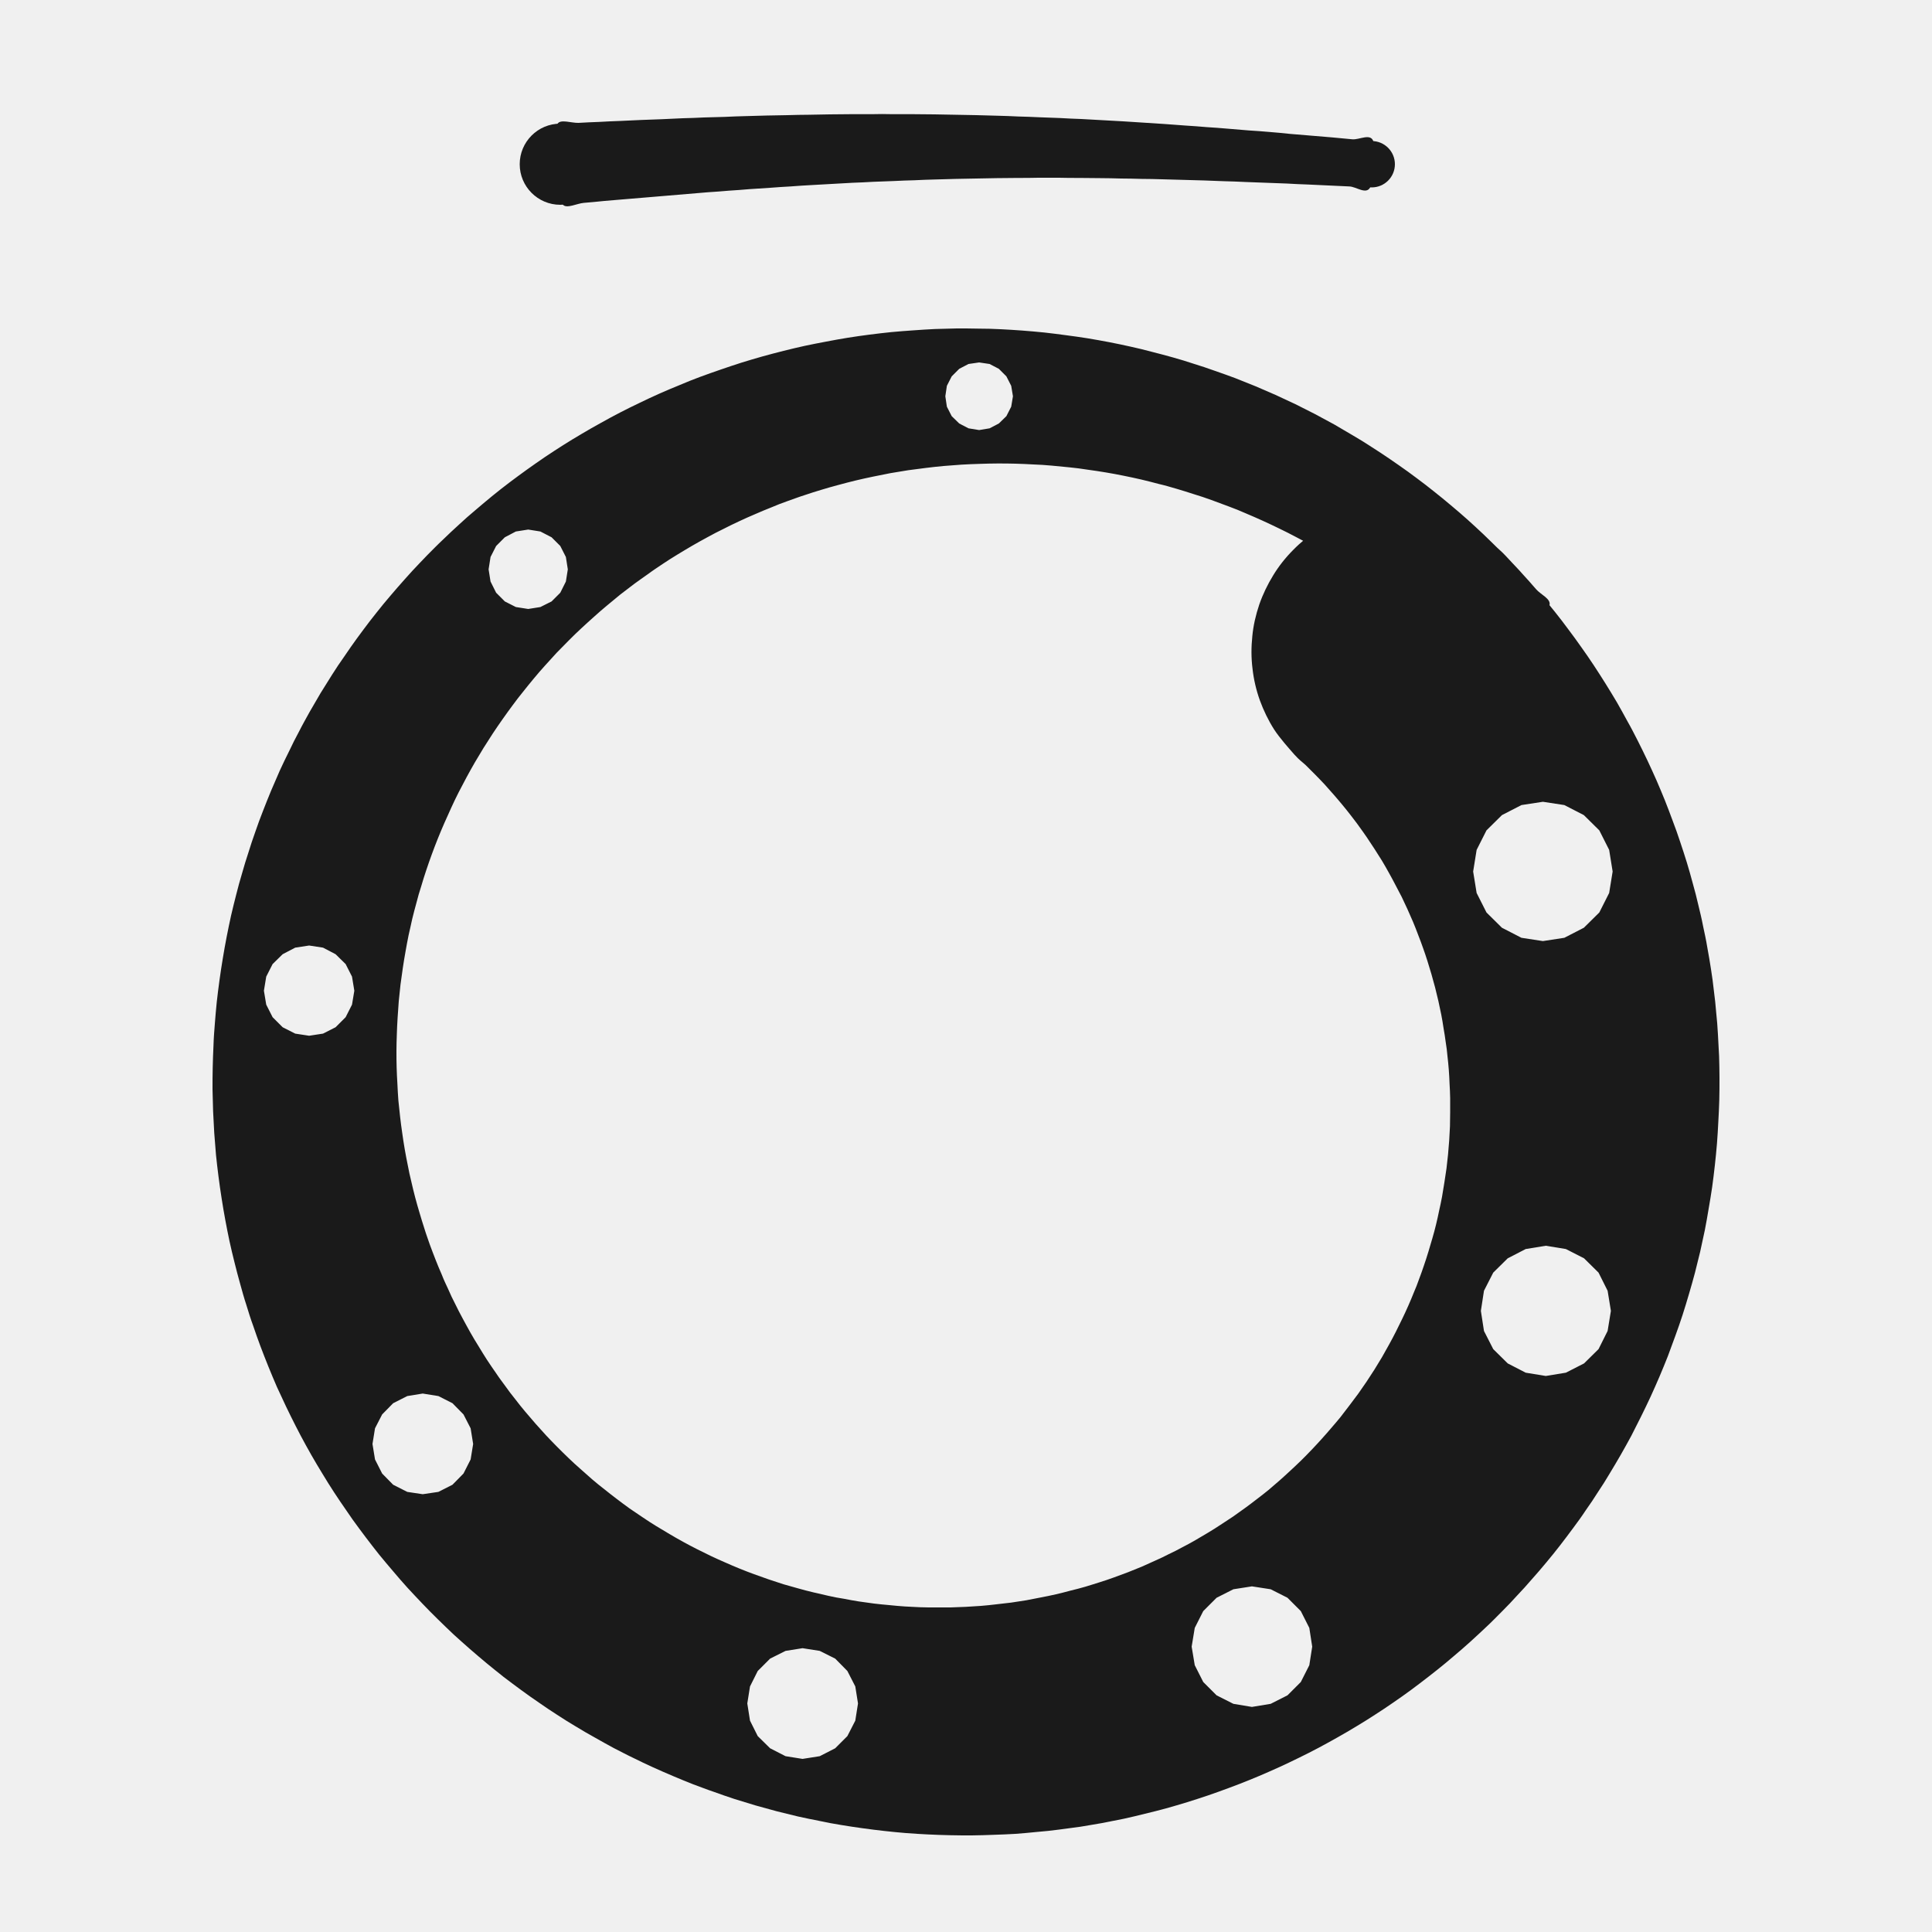
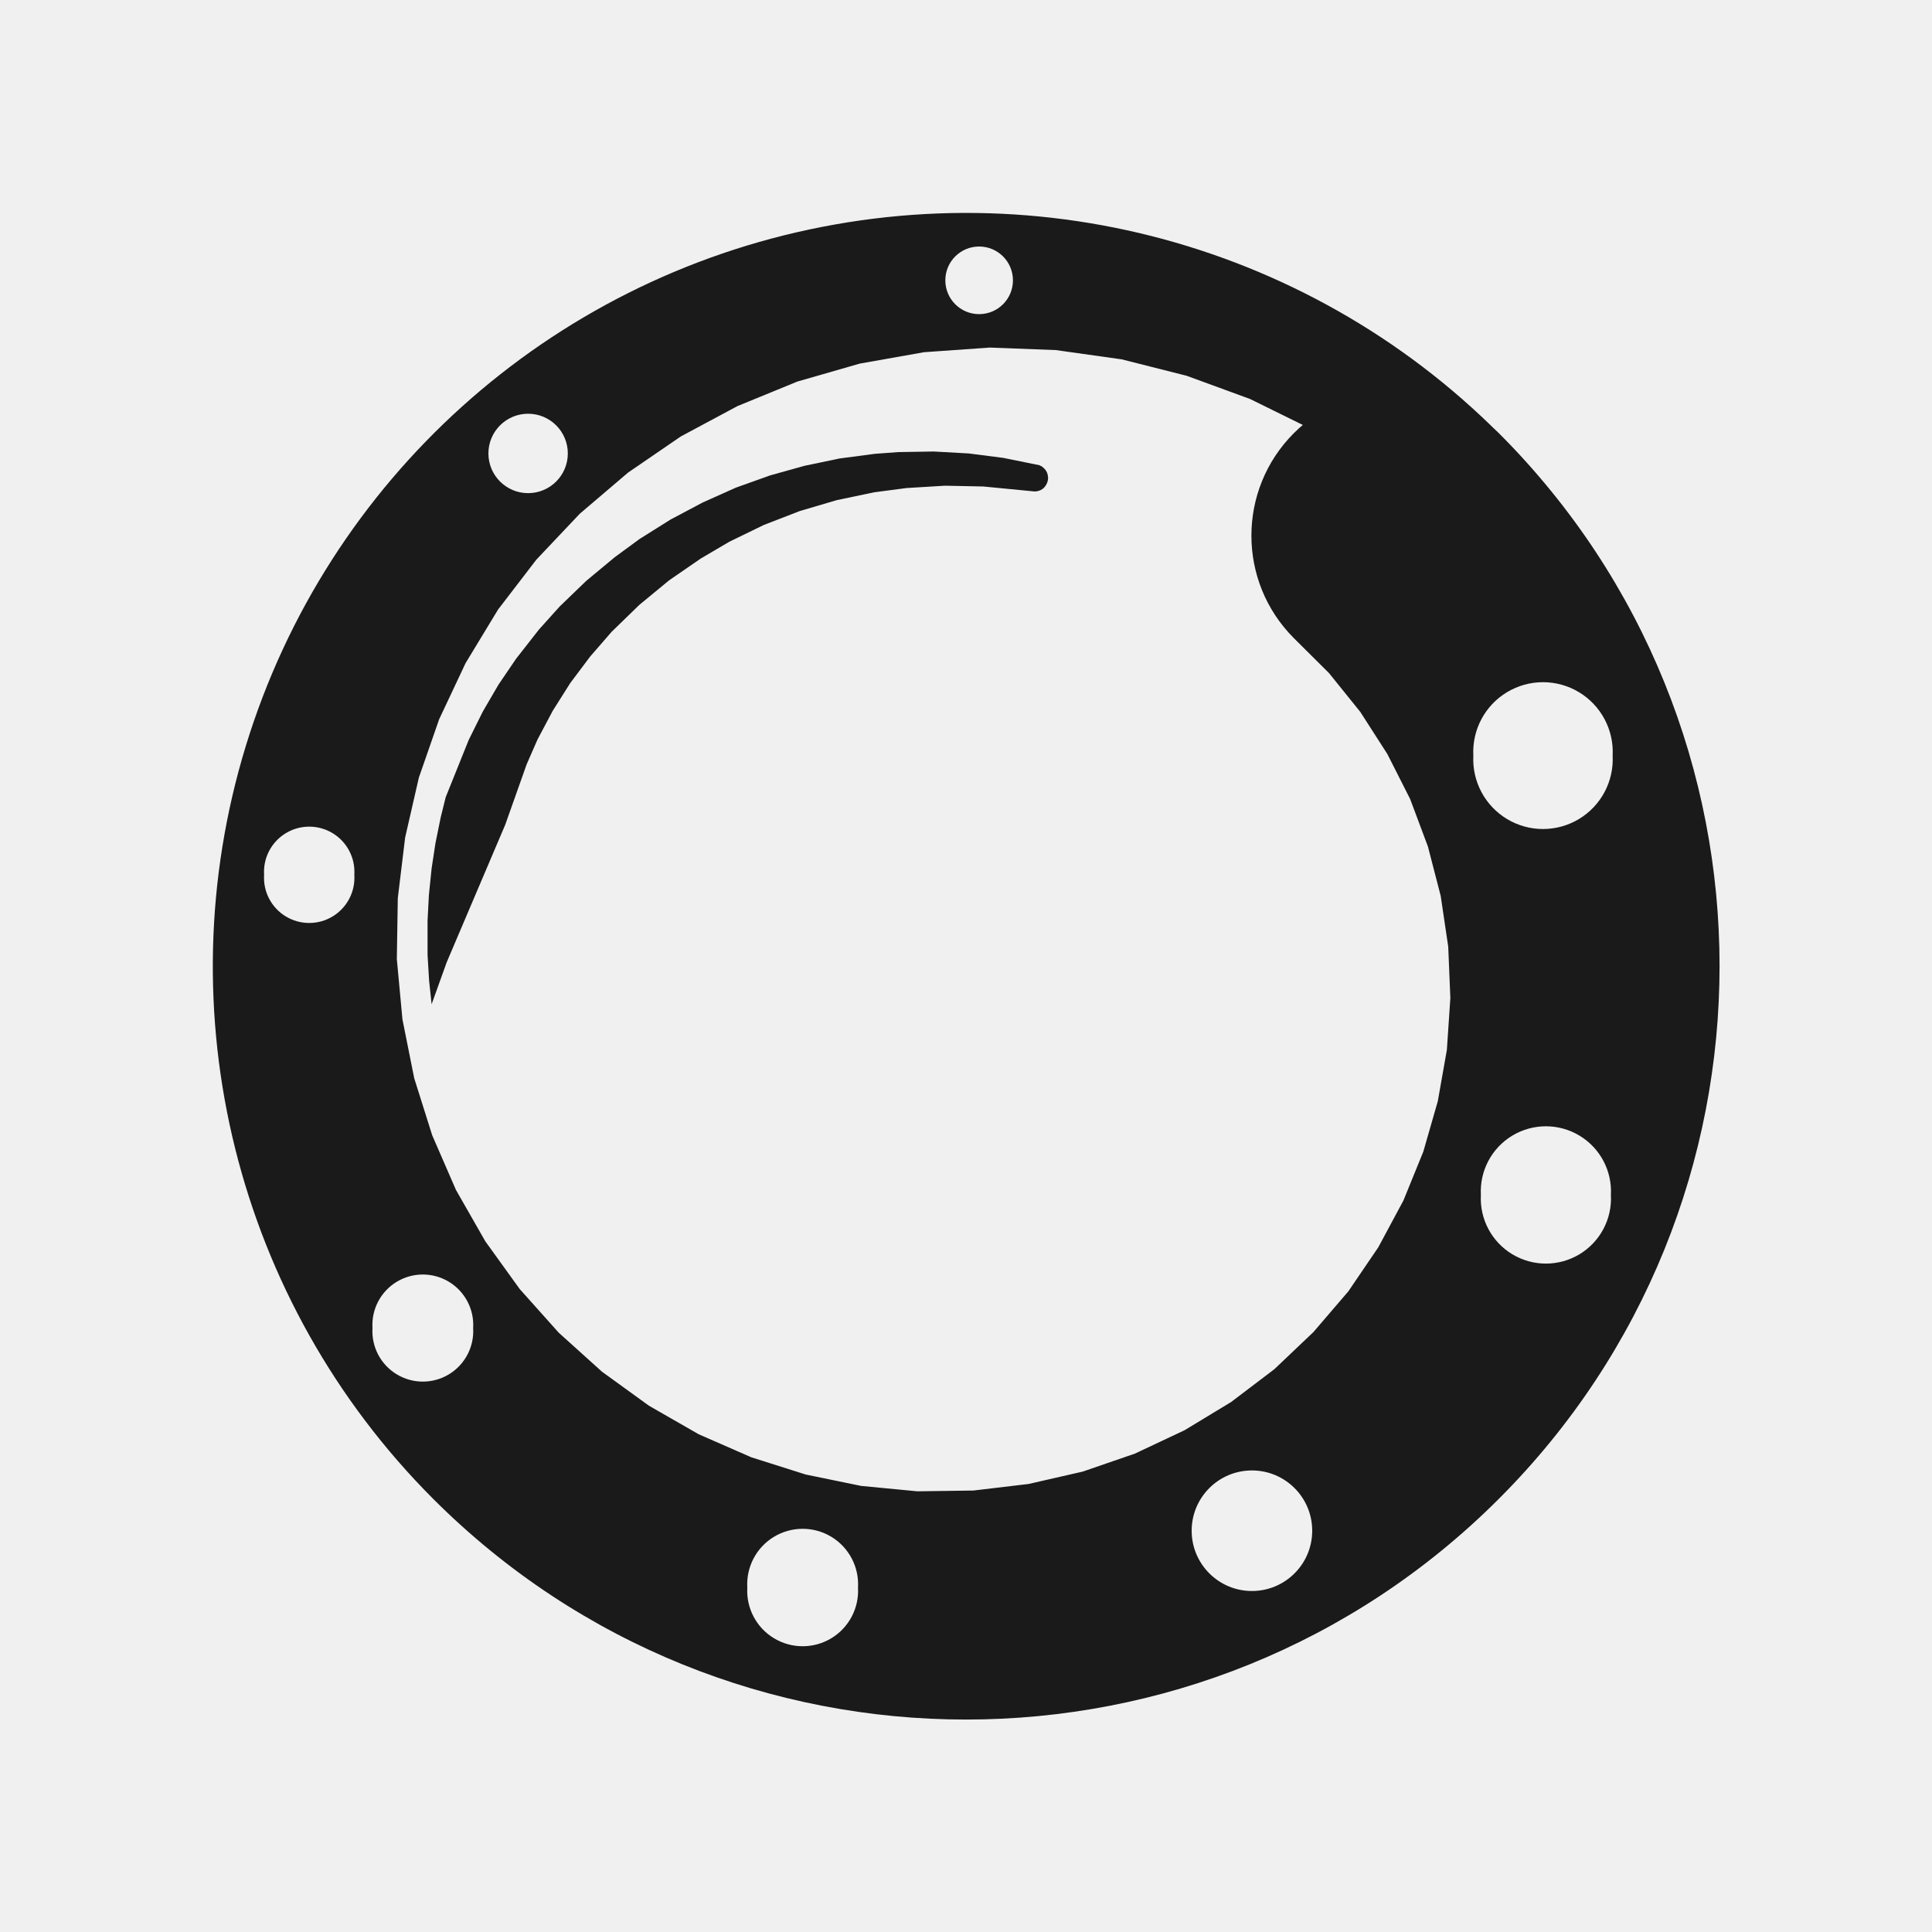
<svg xmlns="http://www.w3.org/2000/svg" viewBox="0 0 100 100">
  <style>
  .ink { fill: #1a1a1a }
  @media (prefers-color-scheme: dark) { .ink { fill: #ffffff } }
</style>
-   <path class="ink" d="M67,39.06C67.28,39.37 67.41,39.44 67.59,39.61C67.77,39.79 67.92,39.94 68.09,40.11C68.25,40.27 68.41,40.44 68.57,40.61C68.73,40.79 68.88,40.96 69.04,41.14C69.19,41.31 69.34,41.49 69.49,41.67C69.64,41.85 69.79,42.04 69.93,42.22C70.07,42.41 70.22,42.59 70.35,42.78C70.49,42.97 70.63,43.17 70.76,43.36C70.89,43.56 71.02,43.75 71.15,43.95C71.28,44.15 71.4,44.35 71.53,44.55C71.65,44.75 71.77,44.96 71.88,45.16C72,45.37 72.11,45.58 72.22,45.79C72.33,46 72.44,46.21 72.55,46.42C72.65,46.63 72.75,46.85 72.85,47.06C72.95,47.28 73.04,47.5 73.14,47.72C73.23,47.94 73.32,48.16 73.4,48.38C73.49,48.6 73.57,48.83 73.65,49.05C73.73,49.28 73.81,49.5 73.88,49.73C73.95,49.96 74.02,50.19 74.09,50.42C74.15,50.65 74.22,50.88 74.28,51.11C74.34,51.34 74.39,51.58 74.45,51.81C74.5,52.05 74.55,52.28 74.6,52.52C74.64,52.75 74.69,52.99 74.72,53.23C74.76,53.46 74.8,53.7 74.83,53.94C74.87,54.18 74.9,54.42 74.92,54.66C74.95,54.9 74.97,55.14 74.99,55.38C75.01,55.63 75.02,55.87 75.03,56.11C75.05,56.35 75.05,56.59 75.06,56.84C75.06,57.08 75.06,57.32 75.06,57.57C75.06,57.81 75.05,58.05 75.05,58.3C75.04,58.54 75.02,58.78 75.01,59.03C74.99,59.27 74.97,59.51 74.95,59.76C74.92,60 74.9,60.24 74.87,60.48C74.83,60.73 74.8,60.97 74.76,61.21C74.72,61.45 74.68,61.7 74.64,61.94C74.59,62.18 74.55,62.42 74.49,62.66C74.44,62.9 74.39,63.14 74.33,63.38C74.27,63.62 74.21,63.86 74.14,64.09C74.07,64.33 74,64.57 73.93,64.8C73.86,65.04 73.78,65.27 73.7,65.51C73.62,65.74 73.54,65.98 73.45,66.21C73.37,66.44 73.28,66.67 73.18,66.9C73.09,67.13 72.99,67.36 72.89,67.59C72.79,67.81 72.69,68.04 72.58,68.26C72.47,68.49 72.36,68.71 72.25,68.93C72.13,69.16 72.02,69.38 71.9,69.59C71.78,69.81 71.65,70.03 71.53,70.25C71.4,70.46 71.27,70.67 71.14,70.89C71,71.1 70.87,71.31 70.73,71.52C70.59,71.73 70.44,71.93 70.3,72.14C70.15,72.34 70,72.54 69.85,72.74C69.7,72.94 69.54,73.14 69.39,73.34C69.23,73.53 69.07,73.73 68.9,73.92C68.74,74.11 68.57,74.3 68.4,74.49C68.23,74.68 68.06,74.86 67.89,75.04C67.71,75.23 67.53,75.41 67.35,75.59C67.17,75.76 66.99,75.94 66.8,76.11C66.62,76.28 66.43,76.45 66.24,76.62C66.05,76.79 65.85,76.95 65.66,77.12C65.46,77.28 65.26,77.44 65.06,77.59C64.86,77.75 64.65,77.9 64.45,78.05C64.24,78.2 64.03,78.35 63.82,78.5C63.61,78.64 63.4,78.78 63.18,78.92C62.97,79.06 62.75,79.2 62.53,79.33C62.31,79.46 62.09,79.59 61.87,79.72C61.65,79.85 61.42,79.97 61.19,80.09C60.97,80.21 60.74,80.33 60.5,80.44C60.27,80.56 60.04,80.67 59.81,80.77C59.57,80.88 59.33,80.99 59.1,81.09C58.86,81.19 58.62,81.28 58.38,81.38C58.14,81.47 57.89,81.56 57.65,81.65C57.41,81.74 57.16,81.82 56.91,81.9C56.67,81.98 56.42,82.05 56.17,82.13C55.92,82.2 55.67,82.27 55.41,82.33C55.16,82.4 54.91,82.46 54.66,82.52C54.4,82.58 54.15,82.63 53.89,82.68C53.63,82.73 53.38,82.78 53.12,82.83C52.86,82.87 52.6,82.91 52.34,82.95C52.08,82.98 51.82,83.01 51.56,83.04C51.3,83.07 51.04,83.1 50.78,83.12C50.52,83.14 50.25,83.15 49.99,83.17C49.73,83.18 49.47,83.19 49.2,83.2C48.94,83.2 48.67,83.2 48.41,83.2C48.15,83.2 47.88,83.2 47.62,83.19C47.35,83.18 47.09,83.16 46.83,83.15C46.56,83.13 46.3,83.11 46.03,83.08C45.77,83.06 45.51,83.03 45.24,83C44.98,82.96 44.72,82.93 44.45,82.89C44.19,82.85 43.93,82.8 43.67,82.75C43.4,82.71 43.14,82.66 42.88,82.6C42.62,82.54 42.36,82.48 42.1,82.42C41.84,82.36 41.58,82.29 41.33,82.22C41.07,82.15 40.81,82.07 40.55,82C40.3,81.92 40.04,81.83 39.79,81.75C39.54,81.66 39.28,81.57 39.03,81.48C38.78,81.39 38.53,81.29 38.28,81.19C38.03,81.09 37.78,80.98 37.53,80.87C37.29,80.77 37.04,80.65 36.8,80.54C36.55,80.42 36.31,80.3 36.07,80.18C35.83,80.06 35.59,79.93 35.35,79.8C35.12,79.67 34.88,79.54 34.65,79.4C34.41,79.26 34.18,79.12 33.95,78.98C33.72,78.84 33.49,78.69 33.27,78.54C33.04,78.39 32.82,78.23 32.59,78.08C32.37,77.92 32.15,77.76 31.93,77.59C31.72,77.43 31.5,77.26 31.29,77.09C31.07,76.92 30.86,76.75 30.65,76.57C30.45,76.39 30.24,76.21 30.04,76.03C29.83,75.85 29.63,75.66 29.43,75.47C29.23,75.28 29.04,75.09 28.84,74.89C28.65,74.7 28.46,74.5 28.27,74.3C28.09,74.1 27.9,73.89 27.72,73.69C27.54,73.48 27.36,73.27 27.18,73.06C27,72.85 26.83,72.63 26.66,72.41C26.49,72.2 26.32,71.98 26.16,71.75C26,71.53 25.83,71.31 25.68,71.08C25.52,70.85 25.36,70.62 25.21,70.39C25.06,70.15 24.91,69.92 24.77,69.68C24.62,69.44 24.48,69.21 24.34,68.96C24.21,68.72 24.07,68.48 23.94,68.23C23.81,67.99 23.68,67.74 23.56,67.49C23.43,67.24 23.31,66.99 23.2,66.73C23.08,66.48 22.96,66.22 22.86,65.96C22.75,65.71 22.64,65.45 22.54,65.19C22.43,64.92 22.34,64.66 22.24,64.4C22.15,64.13 22.05,63.87 21.97,63.6C21.88,63.33 21.8,63.06 21.72,62.79C21.64,62.52 21.56,62.25 21.49,61.98C21.42,61.71 21.35,61.43 21.29,61.16C21.22,60.88 21.16,60.6 21.11,60.33C21.05,60.05 21,59.77 20.95,59.49C20.9,59.21 20.86,58.93 20.82,58.65C20.78,58.37 20.74,58.09 20.71,57.81C20.68,57.52 20.65,57.24 20.62,56.96C20.6,56.67 20.58,56.39 20.57,56.11C20.55,55.82 20.54,55.54 20.53,55.25C20.52,54.96 20.52,54.68 20.52,54.39C20.52,54.11 20.53,53.82 20.54,53.53C20.55,53.25 20.56,52.96 20.58,52.68C20.6,52.39 20.62,52.1 20.64,51.82C20.67,51.53 20.7,51.25 20.73,50.96C20.77,50.67 20.81,50.39 20.85,50.1C20.89,49.82 20.94,49.53 20.99,49.25C21.04,48.97 21.09,48.68 21.15,48.4C21.21,48.12 21.28,47.84 21.34,47.55C21.41,47.27 21.48,46.99 21.56,46.71C21.63,46.43 21.71,46.15 21.8,45.88C21.88,45.6 21.97,45.32 22.06,45.05C22.15,44.77 22.25,44.5 22.35,44.22C22.45,43.95 22.55,43.68 22.66,43.41C22.77,43.14 22.88,42.87 23,42.6C23.12,42.33 23.24,42.06 23.36,41.8C23.48,41.53 23.61,41.27 23.74,41.01C23.88,40.75 24.01,40.49 24.15,40.23C24.29,39.97 24.43,39.72 24.58,39.46C24.73,39.21 24.88,38.96 25.03,38.71C25.19,38.46 25.35,38.21 25.51,37.96C25.67,37.72 25.84,37.47 26.01,37.23C26.18,36.99 26.35,36.75 26.53,36.51C26.7,36.28 26.88,36.04 27.07,35.81C27.25,35.58 27.44,35.35 27.63,35.12C27.82,34.89 28.01,34.67 28.21,34.45C28.41,34.23 28.61,34.01 28.81,33.79C29.02,33.58 29.23,33.36 29.44,33.15C29.65,32.94 29.86,32.73 30.08,32.53C30.3,32.33 30.52,32.12 30.74,31.93C30.96,31.73 31.19,31.53 31.42,31.34C31.65,31.15 31.88,30.96 32.11,30.77C32.35,30.59 32.59,30.4 32.83,30.22C33.07,30.05 33.31,29.87 33.56,29.7C33.8,29.52 34.05,29.36 34.3,29.19C34.55,29.02 34.81,28.86 35.07,28.7C35.32,28.55 35.58,28.39 35.84,28.24C36.1,28.09 36.37,27.94 36.63,27.8C36.9,27.65 37.17,27.51 37.44,27.38C37.71,27.24 37.98,27.11 38.26,26.98C38.53,26.85 38.81,26.73 39.09,26.61C39.36,26.49 39.65,26.37 39.93,26.26C40.21,26.14 40.49,26.03 40.78,25.93C41.07,25.83 41.35,25.72 41.64,25.63C41.93,25.53 42.22,25.44 42.52,25.35C42.81,25.26 43.1,25.18 43.4,25.1C43.7,25.02 43.99,24.94 44.29,24.87C44.59,24.8 44.89,24.73 45.19,24.67C45.49,24.61 45.79,24.55 46.09,24.49C46.4,24.44 46.7,24.39 47,24.34C47.31,24.3 47.61,24.26 47.92,24.22C48.23,24.18 48.53,24.15 48.84,24.12C49.15,24.1 49.46,24.07 49.77,24.05C50.08,24.03 50.39,24.02 50.7,24.01C51.01,24 51.32,23.99 51.63,23.99C51.94,23.99 52.25,23.99 52.56,24C52.87,24.01 53.18,24.02 53.49,24.04C53.8,24.05 54.11,24.07 54.43,24.1C54.74,24.13 55.05,24.16 55.36,24.19C55.67,24.22 55.98,24.26 56.29,24.31C56.6,24.35 56.91,24.4 57.22,24.45C57.53,24.5 57.84,24.56 58.14,24.62C58.45,24.68 58.76,24.75 59.07,24.82C59.37,24.89 59.68,24.97 59.98,25.05C60.29,25.12 60.59,25.21 60.9,25.3C61.2,25.39 61.5,25.48 61.8,25.58C62.1,25.67 62.4,25.77 62.7,25.88C63,25.99 63.3,26.1 63.59,26.21C63.89,26.32 64.19,26.44 64.48,26.57C64.77,26.69 65.06,26.82 65.35,26.95C65.64,27.08 65.93,27.22 66.22,27.36C66.51,27.5 66.79,27.64 67.07,27.79C67.36,27.94 67.64,28.09 67.92,28.25C68.2,28.4 68.47,28.57 68.75,28.73C69.02,28.9 69.3,29.06 69.57,29.24C69.84,29.41 70.11,29.59 70.38,29.77C70.64,29.95 70.91,30.13 71.17,30.32C71.43,30.51 71.69,30.7 71.95,30.9C72.21,31.1 72.46,31.3 72.71,31.5C72.97,31.7 73.22,31.91 73.46,32.12C73.71,32.33 73.96,32.55 74.2,32.77C74.44,32.99 74.68,33.21 74.92,33.43C75.16,33.66 75.4,33.89 75.64,34.12C75.88,34.36 76.04,34.93 76.37,34.85C76.71,34.78 77.22,34.07 77.65,33.68C78.08,33.29 78.5,32.9 78.93,32.51C79.35,32.12 80.11,31.67 80.2,31.33C80.3,31 79.75,30.78 79.51,30.5C79.27,30.22 79.02,29.94 78.77,29.67C78.51,29.39 78.25,29.12 77.99,28.85C77.73,28.58 77.46,28.31 77.19,28.05C76.92,27.78 76.65,27.53 76.37,27.27C76.1,27.02 75.81,26.76 75.53,26.52C75.24,26.27 74.95,26.03 74.66,25.79C74.37,25.55 74.07,25.32 73.78,25.09C73.48,24.86 73.17,24.63 72.87,24.41C72.56,24.19 72.25,23.97 71.94,23.76C71.63,23.55 71.32,23.34 71,23.14C70.68,22.93 70.36,22.73 70.03,22.54C69.71,22.35 69.38,22.16 69.06,21.97C68.73,21.79 68.39,21.61 68.06,21.43C67.72,21.26 67.39,21.09 67.05,20.92C66.71,20.76 66.37,20.6 66.02,20.44C65.68,20.29 65.33,20.14 64.98,19.99C64.64,19.85 64.28,19.71 63.93,19.57C63.58,19.44 63.22,19.31 62.87,19.19C62.51,19.06 62.15,18.94 61.79,18.83C61.43,18.71 61.07,18.6 60.71,18.5C60.35,18.4 59.98,18.3 59.62,18.21C59.25,18.11 58.88,18.02 58.51,17.94C58.15,17.86 57.78,17.78 57.41,17.71C57.04,17.64 56.66,17.57 56.29,17.51C55.92,17.45 55.55,17.4 55.17,17.35C54.8,17.3 54.42,17.25 54.05,17.21C53.67,17.17 53.29,17.14 52.92,17.11C52.54,17.08 52.16,17.06 51.79,17.04C51.41,17.02 51.03,17.01 50.66,17.01C50.28,17 49.9,17 49.52,17C49.15,17.01 48.77,17.02 48.39,17.03C48.01,17.05 47.64,17.07 47.26,17.1C46.88,17.12 46.51,17.16 46.13,17.19C45.76,17.23 45.38,17.27 45.01,17.32C44.63,17.37 44.26,17.42 43.89,17.48C43.51,17.54 43.14,17.61 42.77,17.68C42.4,17.75 42.03,17.82 41.66,17.9C41.29,17.98 40.92,18.07 40.56,18.16C40.19,18.25 39.83,18.35 39.46,18.45C39.1,18.55 38.74,18.66 38.38,18.77C38.02,18.89 37.66,19 37.3,19.13C36.94,19.25 36.59,19.38 36.23,19.51C35.88,19.64 35.53,19.78 35.18,19.93C34.83,20.07 34.48,20.22 34.14,20.37C33.79,20.53 33.45,20.68 33.11,20.85C32.77,21.01 32.43,21.18 32.1,21.35C31.76,21.53 31.43,21.7 31.1,21.89C30.77,22.07 30.44,22.26 30.12,22.45C29.79,22.64 29.47,22.84 29.15,23.04C28.83,23.24 28.52,23.45 28.2,23.66C27.89,23.87 27.58,24.09 27.27,24.31C26.97,24.53 26.66,24.75 26.36,24.98C26.06,25.21 25.76,25.44 25.47,25.68C25.18,25.92 24.89,26.16 24.6,26.41C24.31,26.65 24.03,26.9 23.75,27.16C23.47,27.41 23.2,27.67 22.93,27.93C22.65,28.19 22.39,28.46 22.12,28.73C21.86,29 21.6,29.27 21.34,29.55C21.09,29.83 20.83,30.11 20.59,30.39C20.34,30.68 20.09,30.97 19.85,31.26C19.61,31.55 19.38,31.85 19.15,32.14C18.92,32.44 18.69,32.75 18.47,33.05C18.25,33.36 18.03,33.66 17.82,33.98C17.6,34.29 17.39,34.6 17.19,34.92C16.99,35.24 16.79,35.56 16.59,35.88C16.4,36.2 16.21,36.53 16.02,36.86C15.84,37.19 15.65,37.52 15.48,37.86C15.3,38.19 15.13,38.53 14.97,38.87C14.8,39.2 14.64,39.55 14.48,39.89C14.33,40.23 14.18,40.58 14.03,40.93C13.89,41.28 13.74,41.63 13.61,41.98C13.47,42.33 13.34,42.69 13.22,43.04C13.09,43.4 12.97,43.76 12.86,44.12C12.74,44.48 12.63,44.84 12.53,45.2C12.42,45.56 12.32,45.93 12.23,46.29C12.13,46.66 12.05,47.02 11.96,47.39C11.88,47.76 11.8,48.13 11.73,48.5C11.66,48.87 11.59,49.24 11.53,49.62C11.47,49.99 11.41,50.36 11.36,50.74C11.31,51.11 11.26,51.49 11.22,51.86C11.18,52.24 11.15,52.61 11.12,52.99C11.09,53.36 11.06,53.74 11.05,54.12C11.03,54.5 11.02,54.87 11.01,55.25C11,55.63 11,56.01 11,56.38C11.01,56.76 11.02,57.14 11.03,57.52C11.05,57.89 11.07,58.27 11.09,58.65C11.12,59.02 11.15,59.4 11.18,59.78C11.22,60.15 11.26,60.53 11.31,60.9C11.36,61.28 11.41,61.65 11.47,62.02C11.53,62.4 11.59,62.77 11.66,63.14C11.73,63.51 11.8,63.88 11.88,64.25C11.96,64.62 12.05,64.99 12.14,65.35C12.23,65.72 12.33,66.09 12.43,66.45C12.53,66.81 12.63,67.18 12.75,67.54C12.86,67.9 12.97,68.26 13.1,68.61C13.22,68.97 13.35,69.33 13.48,69.68C13.61,70.03 13.75,70.38 13.89,70.73C14.03,71.08 14.18,71.43 14.33,71.78C14.49,72.12 14.65,72.46 14.81,72.81C14.97,73.15 15.14,73.48 15.31,73.82C15.48,74.16 15.66,74.49 15.84,74.82C16.02,75.15 16.21,75.48 16.4,75.8C16.6,76.13 16.79,76.45 16.99,76.77C17.19,77.09 17.4,77.41 17.61,77.72C17.82,78.03 18.04,78.35 18.25,78.65C18.47,78.96 18.7,79.26 18.93,79.57C19.15,79.87 19.39,80.16 19.62,80.46C19.86,80.75 20.1,81.04 20.35,81.33C20.59,81.62 20.84,81.9 21.09,82.18C21.35,82.46 21.61,82.74 21.87,83.01C22.13,83.28 22.39,83.55 22.66,83.81C22.93,84.08 23.21,84.34 23.48,84.6C23.76,84.85 24.04,85.11 24.32,85.35C24.61,85.6 24.9,85.85 25.19,86.09C25.48,86.33 25.77,86.56 26.07,86.8C26.37,87.03 26.67,87.25 26.98,87.48C27.28,87.7 27.59,87.92 27.9,88.13C28.21,88.35 28.53,88.56 28.84,88.76C29.16,88.97 29.48,89.17 29.8,89.36C30.13,89.56 30.45,89.75 30.78,89.93C31.11,90.12 31.44,90.3 31.77,90.48C32.11,90.65 32.44,90.83 32.78,90.99C33.12,91.16 33.46,91.32 33.81,91.48C34.15,91.63 34.5,91.79 34.84,91.93C35.19,92.08 35.54,92.22 35.89,92.36C36.25,92.49 36.6,92.63 36.96,92.75C37.31,92.88 37.67,93 38.03,93.12C38.39,93.23 38.75,93.34 39.11,93.45C39.47,93.55 39.84,93.65 40.2,93.75C40.57,93.84 40.94,93.93 41.3,94.02C41.67,94.1 42.04,94.18 42.41,94.25C42.78,94.33 43.15,94.4 43.53,94.46C43.9,94.52 44.27,94.58 44.65,94.63C45.02,94.68 45.39,94.73 45.77,94.77C46.14,94.81 46.52,94.85 46.9,94.88C47.27,94.91 47.65,94.93 48.03,94.95C48.4,94.97 48.78,94.98 49.16,94.99C49.54,95 49.91,95 50.29,95C50.67,94.99 51.05,94.99 51.42,94.97C51.8,94.96 52.18,94.94 52.56,94.92C52.93,94.89 53.31,94.86 53.68,94.82C54.06,94.79 54.44,94.75 54.81,94.7C55.19,94.65 55.56,94.6 55.93,94.55C56.31,94.49 56.68,94.42 57.05,94.36C57.42,94.29 57.79,94.21 58.16,94.14C58.53,94.06 58.9,93.97 59.26,93.88C59.63,93.79 60,93.7 60.36,93.6C60.72,93.5 61.09,93.39 61.45,93.28C61.81,93.17 62.17,93.05 62.53,92.93C62.88,92.81 63.24,92.68 63.59,92.55C63.95,92.42 64.3,92.28 64.65,92.14C65,92 65.35,91.85 65.69,91.7C66.04,91.55 66.38,91.39 66.72,91.23C67.06,91.07 67.4,90.9 67.74,90.73C68.08,90.56 68.41,90.38 68.74,90.2C69.07,90.02 69.4,89.83 69.73,89.64C70.05,89.45 70.37,89.26 70.69,89.06C71.01,88.86 71.33,88.65 71.65,88.44C71.96,88.23 72.27,88.02 72.58,87.8C72.89,87.58 73.19,87.36 73.49,87.13C73.79,86.9 74.09,86.67 74.39,86.43C74.68,86.2 74.97,85.96 75.26,85.71C75.55,85.47 75.83,85.22 76.11,84.97C76.39,84.71 76.67,84.46 76.94,84.2C77.22,83.94 77.48,83.67 77.75,83.4C78.02,83.13 78.28,82.86 78.53,82.58C78.79,82.31 79.04,82.03 79.29,81.74C79.54,81.46 79.79,81.17 80.03,80.88C80.27,80.59 80.51,80.3 80.74,80C80.97,79.7 81.2,79.4 81.42,79.1C81.65,78.79 81.87,78.49 82.08,78.17C82.3,77.86 82.51,77.55 82.71,77.23C82.92,76.92 83.12,76.6 83.31,76.28C83.51,75.95 83.7,75.63 83.89,75.3C84.08,74.97 84.26,74.64 84.44,74.31C84.61,73.97 84.78,73.64 84.95,73.3C85.12,72.96 85.28,72.62 85.44,72.28C85.6,71.93 85.75,71.59 85.9,71.24C86.05,70.89 86.19,70.54 86.33,70.19C86.46,69.84 86.59,69.49 86.72,69.13C86.85,68.78 86.97,68.42 87.09,68.06C87.2,67.7 87.32,67.34 87.42,66.98C87.53,66.61 87.63,66.25 87.73,65.88C87.82,65.52 87.91,65.15 88,64.79C88.08,64.42 88.16,64.05 88.24,63.68C88.31,63.31 88.38,62.94 88.44,62.56C88.51,62.19 88.56,61.82 88.62,61.45C88.67,61.07 88.72,60.7 88.76,60.32C88.8,59.95 88.84,59.57 88.87,59.19C88.9,58.82 88.92,58.44 88.94,58.06C88.96,57.69 88.98,57.31 88.99,56.93C89,56.55 89,56.18 89,55.8C89,55.42 88.99,55.04 88.98,54.67C88.96,54.29 88.94,53.91 88.92,53.54C88.9,53.16 88.87,52.78 88.83,52.41C88.8,52.03 88.76,51.65 88.71,51.28C88.67,50.91 88.62,50.53 88.56,50.16C88.5,49.78 88.44,49.41 88.37,49.04C88.31,48.67 88.23,48.3 88.15,47.93C88.08,47.56 87.99,47.19 87.9,46.82C87.82,46.46 87.72,46.09 87.62,45.73C87.52,45.36 87.42,45 87.31,44.64C87.2,44.28 87.08,43.92 86.96,43.56C86.84,43.2 86.72,42.85 86.58,42.49C86.45,42.14 86.32,41.79 86.18,41.44C86.04,41.09 85.89,40.74 85.74,40.39C85.59,40.05 85.43,39.7 85.27,39.36C85.11,39.02 84.94,38.68 84.77,38.34C84.6,38.01 84.43,37.67 84.24,37.34C84.06,37.01 83.88,36.68 83.69,36.35C83.5,36.03 83.3,35.7 83.1,35.38C82.9,35.06 82.7,34.75 82.49,34.43C82.28,34.12 82.07,33.8 81.85,33.5C81.63,33.19 81.41,32.88 81.18,32.58C80.96,32.28 80.73,31.98 80.49,31.68C80.26,31.39 80.02,31.1 79.77,30.81C79.53,30.52 79.28,30.24 79.03,29.96C78.78,29.67 78.51,29.38 78.26,29.12C78.01,28.86 77.88,28.69 77.54,28.39C77.21,28.09 76.7,27.64 76.22,27.35C75.75,27.06 75.23,26.81 74.71,26.63C74.18,26.45 73.62,26.33 73.07,26.27C72.51,26.21 71.94,26.21 71.39,26.28C70.84,26.34 70.28,26.48 69.75,26.66C69.23,26.85 68.71,27.1 68.24,27.4C67.78,27.7 67.33,28.06 66.94,28.46C66.55,28.85 66.19,29.3 65.9,29.78C65.61,30.25 65.36,30.77 65.18,31.29C65,31.82 64.87,32.38 64.82,32.93C64.76,33.49 64.76,34.06 64.83,34.61C64.89,35.16 65.02,35.72 65.21,36.25C65.4,36.77 65.65,37.29 65.95,37.76C66.25,38.22 66.73,38.75 67,39.06ZM83.47,45.11L83.29,46.22L82.78,47.23L81.98,48.02L80.97,48.54L79.86,48.71L78.75,48.54L77.74,48.02L76.94,47.23L76.43,46.22L76.25,45.11L76.43,43.99L76.94,42.98L77.74,42.19L78.75,41.67L79.86,41.5L80.97,41.67L81.98,42.19L82.78,42.98L83.29,43.99ZM83.38,67.85L83.21,68.89L82.74,69.83L81.99,70.57L81.05,71.05L80.01,71.22L78.97,71.05L78.04,70.57L77.29,69.83L76.81,68.89L76.65,67.85L76.81,66.81L77.29,65.87L78.04,65.13L78.97,64.65L80.01,64.48L81.05,64.65L81.99,65.13L82.74,65.87L83.21,66.81ZM67.92,85.23L67.77,86.19L67.33,87.06L66.64,87.75L65.77,88.19L64.8,88.35L63.84,88.19L62.97,87.75L62.28,87.06L61.84,86.19L61.68,85.23L61.84,84.26L62.28,83.39L62.97,82.7L63.84,82.26L64.8,82.11L65.77,82.26L66.64,82.7L67.33,83.39L67.77,84.26ZM44.41,88.17L44.27,89.06L43.86,89.86L43.23,90.49L42.43,90.9L41.54,91.04L40.66,90.9L39.86,90.49L39.22,89.86L38.82,89.06L38.68,88.17L38.82,87.29L39.22,86.49L39.86,85.85L40.66,85.45L41.54,85.31L42.43,85.45L43.23,85.85L43.86,86.49L44.27,87.29ZM24.49,74.74L24.36,75.54L23.99,76.27L23.42,76.85L22.69,77.22L21.88,77.34L21.08,77.22L20.35,76.85L19.78,76.27L19.41,75.54L19.28,74.74L19.41,73.93L19.78,73.21L20.35,72.63L21.08,72.26L21.88,72.13L22.69,72.26L23.42,72.63L23.99,73.21L24.36,73.93ZM18.34,51.28L18.22,52L17.89,52.65L17.37,53.17L16.72,53.5L16,53.61L15.28,53.5L14.63,53.17L14.11,52.65L13.78,52L13.66,51.28L13.78,50.55L14.11,49.9L14.63,49.39L15.28,49.05L16,48.94L16.72,49.05L17.37,49.39L17.89,49.9L18.22,50.55ZM29.39,29.47L29.29,30.1L29,30.68L28.55,31.13L27.97,31.42L27.34,31.52L26.7,31.42L26.13,31.13L25.68,30.68L25.39,30.1L25.29,29.47L25.39,28.83L25.68,28.26L26.13,27.81L26.7,27.51L27.34,27.41L27.97,27.51L28.55,27.81L29,28.26L29.29,28.83ZM52.43,20.51L52.34,21.05L52.09,21.54L51.7,21.92L51.22,22.17L50.68,22.26L50.13,22.17L49.65,21.92L49.26,21.54L49.01,21.05L48.93,20.51L49.01,19.97L49.26,19.48L49.65,19.09L50.13,18.84L50.68,18.76L51.22,18.84L51.7,19.09L52.09,19.48L52.34,19.97Z" />
-   <path d="M29.14,10.6C29.34,10.81 29.86,10.53 30.22,10.5C30.57,10.47 30.93,10.44 31.29,10.4C31.65,10.37 32.01,10.34 32.36,10.31C32.72,10.28 33.08,10.25 33.44,10.22C33.79,10.19 34.15,10.16 34.51,10.13C34.86,10.1 35.22,10.07 35.58,10.04C35.94,10.01 36.29,9.98 36.65,9.95C37.01,9.93 37.36,9.9 37.72,9.87C38.07,9.85 38.43,9.82 38.79,9.79C39.14,9.77 39.5,9.74 39.86,9.72C40.21,9.69 40.57,9.67 40.92,9.65C41.28,9.62 41.64,9.6 41.99,9.58C42.35,9.56 42.7,9.54 43.06,9.52C43.42,9.5 43.77,9.48 44.13,9.46C44.48,9.45 44.84,9.43 45.2,9.41C45.55,9.4 45.91,9.38 46.26,9.37C46.62,9.35 46.97,9.34 47.33,9.33C47.69,9.31 48.04,9.3 48.4,9.29C48.75,9.28 49.11,9.27 49.47,9.26C49.82,9.25 50.18,9.25 50.53,9.24C50.89,9.23 51.25,9.23 51.6,9.22C51.96,9.22 52.31,9.21 52.67,9.21C53.03,9.21 53.38,9.21 53.74,9.2C54.1,9.2 54.45,9.2 54.81,9.2C55.17,9.21 55.52,9.21 55.88,9.21C56.24,9.21 56.59,9.22 56.95,9.22C57.31,9.22 57.66,9.23 58.02,9.24C58.38,9.24 58.73,9.25 59.09,9.26C59.45,9.26 59.81,9.27 60.16,9.28C60.52,9.29 60.88,9.3 61.24,9.31C61.59,9.32 61.95,9.33 62.31,9.34C62.67,9.35 63.03,9.37 63.38,9.38C63.74,9.39 64.1,9.4 64.46,9.42C64.82,9.43 65.18,9.45 65.53,9.46C65.89,9.47 66.25,9.49 66.61,9.5C66.97,9.52 67.33,9.54 67.69,9.55C68.05,9.57 68.4,9.58 68.76,9.6C69.12,9.62 69.48,9.63 69.84,9.65C70.2,9.66 70.71,10.09 70.92,9.7C71.13,9.31 71.23,7.72 71.08,7.3C70.93,6.89 70.36,7.24 70,7.21C69.65,7.18 69.29,7.14 68.93,7.11C68.57,7.08 68.21,7.05 67.85,7.02C67.49,6.99 67.13,6.96 66.77,6.93C66.42,6.89 66.06,6.86 65.7,6.83C65.34,6.8 64.98,6.77 64.62,6.75C64.26,6.72 63.9,6.69 63.54,6.66C63.18,6.63 62.82,6.6 62.46,6.58C62.1,6.55 61.74,6.52 61.38,6.5C61.02,6.47 60.66,6.45 60.3,6.42C59.94,6.4 59.58,6.37 59.22,6.35C58.85,6.33 58.49,6.3 58.13,6.28C57.77,6.26 57.41,6.24 57.05,6.22C56.69,6.2 56.33,6.18 55.97,6.16C55.61,6.15 55.24,6.13 54.88,6.11C54.52,6.1 54.16,6.08 53.8,6.07C53.44,6.05 53.08,6.04 52.71,6.03C52.35,6.01 51.99,6 51.63,5.99C51.27,5.98 50.9,5.97 50.54,5.96C50.18,5.95 49.82,5.95 49.46,5.94C49.1,5.93 48.73,5.93 48.37,5.92C48.01,5.92 47.65,5.91 47.28,5.91C46.92,5.91 46.56,5.91 46.2,5.91C45.84,5.9 45.47,5.9 45.11,5.91C44.75,5.91 44.39,5.91 44.03,5.91C43.66,5.91 43.3,5.92 42.94,5.92C42.58,5.93 42.22,5.93 41.85,5.94C41.49,5.94 41.13,5.95 40.77,5.96C40.41,5.97 40.04,5.97 39.68,5.98C39.32,5.99 38.96,6 38.6,6.01C38.24,6.02 37.87,6.03 37.51,6.05C37.15,6.06 36.79,6.07 36.43,6.08C36.07,6.1 35.71,6.11 35.34,6.12C34.98,6.14 34.62,6.15 34.26,6.17C33.9,6.18 33.54,6.2 33.18,6.21C32.82,6.23 32.46,6.24 32.1,6.26C31.74,6.27 31.38,6.29 31.02,6.31C30.66,6.32 30.3,6.34 29.94,6.36C29.58,6.37 29.02,6.16 28.86,6.4C28.69,6.65 28.92,7.34 28.95,7.8C28.98,8.27 29.02,8.73 29.05,9.2C29.08,9.66 28.95,10.38 29.14,10.6Z" class="ink" />
-   <circle cx="29" cy="8.5" r="2.1" class="ink" />
-   <circle cx="71" cy="8.5" r="1.2" class="ink" />
+   <path class="ink" d="M77.58,22.42A39,39 0 1 1 22.42,77.58A39,39 0 1 1 80.31,25.46L76.27,28.73L73.65,26.27L70.84,24.08L67.85,22.2L64.7,20.65L61.42,19.45L58.06,18.6L54.65,18.12L51.23,17.99L47.83,18.23L44.5,18.82L41.27,19.75L38.17,21.02L35.24,22.59L32.51,24.46L30.01,26.59L27.76,28.97L25.78,31.55L24.1,34.32L22.73,37.23L21.68,40.25L20.97,43.35L20.59,46.49L20.54,49.64L20.83,52.76L21.44,55.81L22.37,58.76L23.6,61.59L25.12,64.25L26.9,66.72L28.92,68.98L31.16,71L33.59,72.76L36.17,74.24L38.89,75.43L41.7,76.32L44.57,76.91L47.48,77.19L50.38,77.15L53.24,76.81L56.04,76.17L58.74,75.24L61.31,74.03L63.72,72.57L65.96,70.87L67.98,68.95L69.79,66.84L71.34,64.56L72.64,62.14L73.67,59.61L74.42,57L74.89,54.34L75.07,51.66L74.96,49L74.57,46.37L73.91,43.82L72.99,41.36L71.81,39.03L70.41,36.85L68.79,34.84L66.97,33.03A7.5,7.5 0 0 1 77.58,22.42ZM83.47,39.11a3.61,3.61 0 1 0 -7.21,0a3.61,3.61 0 1 0 7.21,0ZM83.38,61.85a3.37,3.37 0 1 0 -6.73,0a3.37,3.37 0 1 0 6.73,0ZM67.92,79.23a3.12,3.12 0 1 0 -6.24,0a3.12,3.12 0 1 0 6.24,0ZM44.41,82.17a2.87,2.87 0 1 0 -5.73,0a2.87,2.87 0 1 0 5.73,0ZM24.49,68.74a2.61,2.61 0 1 0 -5.21,0a2.61,2.61 0 1 0 5.21,0ZM18.34,45.28a2.34,2.34 0 1 0 -4.67,0a2.34,2.34 0 1 0 4.67,0ZM29.39,23.47a2.05,2.05 0 1 0 -4.11,0a2.05,2.05 0 1 0 4.11,0ZM52.43,14.51a1.75,1.75 0 1 0 -3.5,0a1.75,1.75 0 1 0 3.5,0Z" />
+   <path class="ink" d="M46.5,23.4L48.33,23.37L50.14,23.47L51.93,23.7L53.8,24.08L53.92,24.14L54.03,24.23L54.12,24.33L54.19,24.45L54.23,24.58L54.25,24.72L54.24,24.85L54.2,24.99L54.14,25.11L54.06,25.22L53.96,25.31L53.84,25.38L53.71,25.42L53.57,25.44L50.89,25.18L48.91,25.14L46.93,25.26L45.25,25.48L43.3,25.89L41.4,26.45L39.54,27.17L37.75,28.04L36.27,28.91L34.63,30.04L33.09,31.31L31.66,32.7L30.54,33.99L29.52,35.35L28.61,36.79L27.82,38.28L27.26,39.56L26.15,42.69L23.12,49.81L22.34,51.98L22.21,50.75L22.13,49.42L22.13,47.66L22.2,46.32L22.34,44.95L22.54,43.64L22.81,42.31L23.07,41.26L24.26,38.3L24.99,36.83L25.8,35.44L26.71,34.1L27.9,32.58L28.97,31.39L30.35,30.06L31.82,28.84L33.1,27.9L34.71,26.89L36.37,26.01L38.09,25.24L39.85,24.61L41.64,24.11L43.46,23.73L45.28,23.49Z" />
</svg>
